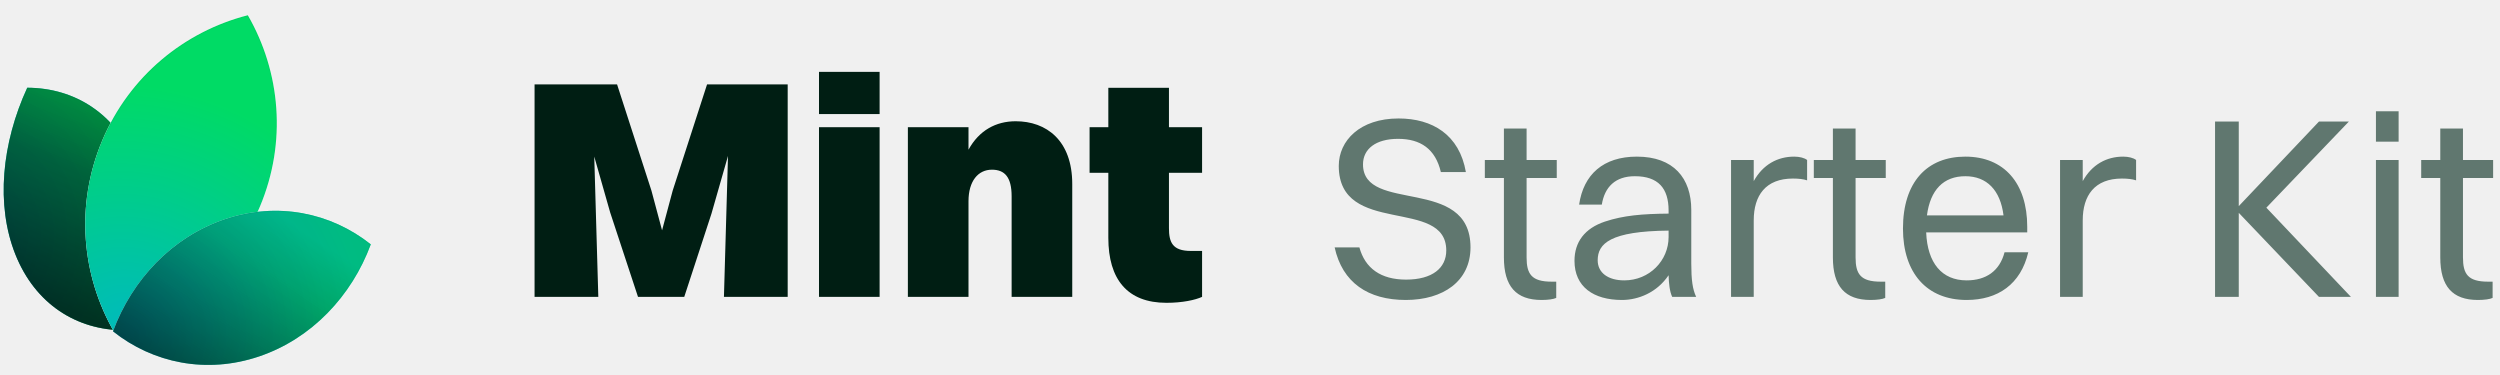
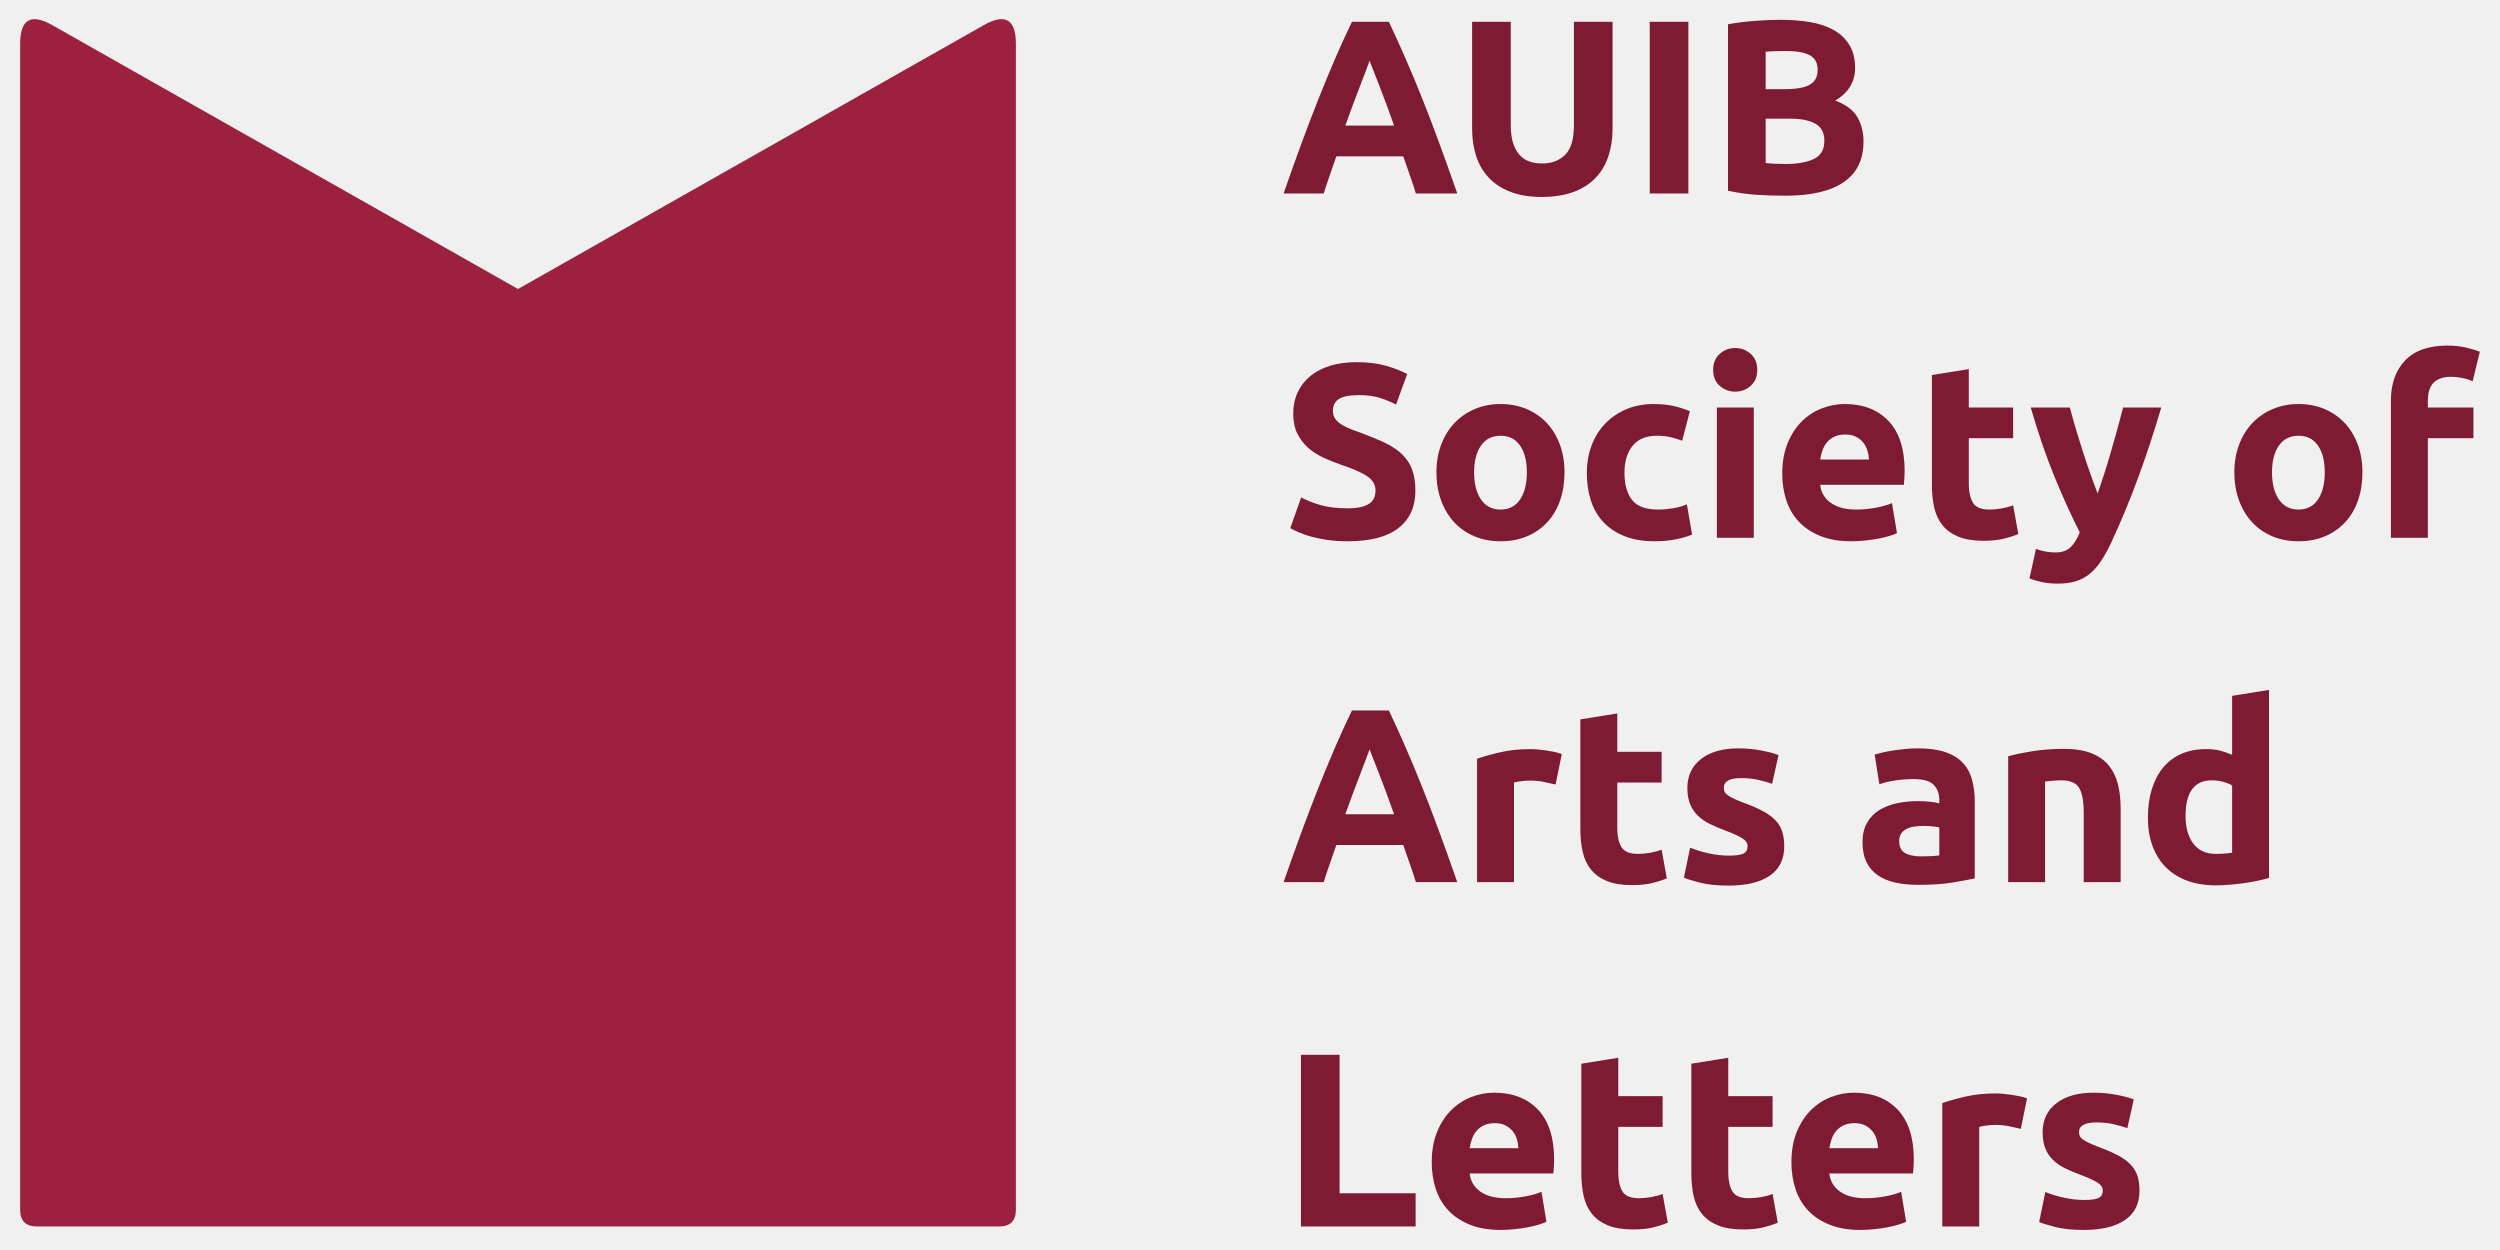
- <svg xmlns="http://www.w3.org/2000/svg" fill="none" height="24" viewBox="0 0 160 24" width="160">
-   <path d="M7.953 21.139C4.896 21.13 2.255 19.458 0.987 16.29C-0.28 13.121 0.109 9.163 1.744 5.615C4.801 5.624 7.442 7.296 8.71 10.465C9.977 13.633 9.588 17.591 7.953 21.139Z" fill="white" />
-   <path d="M7.953 21.139C4.896 21.13 2.255 19.458 0.987 16.29C-0.28 13.121 0.109 9.163 1.744 5.615C4.801 5.624 7.442 7.296 8.71 10.465C9.977 13.633 9.588 17.591 7.953 21.139Z" fill="url(#paint0_radial_115_86)" />
-   <path d="M7.953 21.139C4.896 21.13 2.255 19.458 0.987 16.29C-0.28 13.121 0.109 9.163 1.744 5.615C4.801 5.624 7.442 7.296 8.71 10.465C9.977 13.633 9.588 17.591 7.953 21.139Z" fill="black" fill-opacity="0.5" style="mix-blend-mode:hard-light" />
-   <path d="M7.953 21.139C4.896 21.13 2.255 19.458 0.987 16.29C-0.28 13.121 0.109 9.163 1.744 5.615C4.801 5.624 7.442 7.296 8.71 10.465C9.977 13.633 9.588 17.591 7.953 21.139Z" fill="url(#paint1_linear_115_86)" fill-opacity="0.5" style="mix-blend-mode:hard-light" />
-   <path d="M7.935 21.111C4.897 21.096 2.274 19.431 1.013 16.279C-0.248 13.124 0.136 9.182 1.762 5.643C4.8 5.659 7.423 7.324 8.684 10.476C9.945 13.63 9.561 17.572 7.935 21.111Z" stroke="url(#paint2_linear_115_86)" stroke-opacity="0.05" stroke-width="0.056" />
-   <path d="M7.31 21.257C11.354 20.221 14.884 17.375 16.628 13.236C18.373 9.097 17.945 4.587 15.86 0.976C11.816 2.012 8.287 4.858 6.542 8.998C4.797 13.137 5.225 17.646 7.31 21.257Z" fill="white" />
-   <path d="M7.31 21.257C11.354 20.221 14.884 17.375 16.628 13.236C18.373 9.097 17.945 4.587 15.86 0.976C11.816 2.012 8.287 4.858 6.542 8.998C4.797 13.137 5.225 17.646 7.31 21.257Z" fill="url(#paint3_radial_115_86)" />
-   <path d="M16.602 13.225C14.864 17.349 11.351 20.187 7.324 21.225C5.253 17.624 4.829 13.132 6.568 9.009C8.306 4.885 11.819 2.047 15.846 1.009C17.918 4.61 18.341 9.101 16.602 13.225Z" stroke="url(#paint4_linear_115_86)" stroke-opacity="0.05" stroke-width="0.056" />
-   <path d="M7.234 21.207C9.789 23.237 13.21 23.951 16.577 22.814C19.944 21.677 22.506 18.945 23.73 15.638C21.175 13.608 17.754 12.894 14.387 14.031C11.02 15.168 8.458 17.901 7.234 21.207Z" fill="white" />
-   <path d="M7.234 21.207C9.789 23.237 13.21 23.951 16.577 22.814C19.944 21.677 22.506 18.945 23.73 15.638C21.175 13.608 17.754 12.894 14.387 14.031C11.02 15.168 8.458 17.901 7.234 21.207Z" fill="url(#paint5_radial_115_86)" />
-   <path d="M7.234 21.207C9.789 23.237 13.21 23.951 16.577 22.814C19.944 21.677 22.506 18.945 23.73 15.638C21.175 13.608 17.754 12.894 14.387 14.031C11.02 15.168 8.458 17.901 7.234 21.207Z" fill="black" fill-opacity="0.2" style="mix-blend-mode:hard-light" />
-   <path d="M7.234 21.207C9.789 23.237 13.21 23.951 16.577 22.814C19.944 21.677 22.506 18.945 23.73 15.638C21.175 13.608 17.754 12.894 14.387 14.031C11.02 15.168 8.458 17.901 7.234 21.207Z" fill="url(#paint6_linear_115_86)" fill-opacity="0.5" style="mix-blend-mode:hard-light" />
-   <path d="M16.568 22.787C13.218 23.918 9.814 23.212 7.267 21.198C8.492 17.907 11.044 15.189 14.396 14.058C17.747 12.927 21.15 13.633 23.697 15.648C22.472 18.938 19.92 21.656 16.568 22.787Z" stroke="url(#paint7_linear_115_86)" stroke-opacity="0.05" stroke-width="0.056" />
-   <path d="M34.212 19V5.4H39.492L41.692 12.2L42.372 14.74L43.052 12.2L45.252 5.4H50.412V19H46.332L46.592 9.98L45.532 13.68L43.792 19H40.832L39.052 13.6L38.032 10.02L38.292 19H34.212ZM52.416 7.3V4.6H56.295V7.3H52.416ZM52.416 19V8.14H56.295V19H52.416ZM58.104 19V8.14H61.984V9.58C62.664 8.34 63.744 7.76 65.004 7.76C66.964 7.76 68.624 8.98 68.624 11.78V19H64.744V12.56C64.744 11.34 64.304 10.86 63.484 10.86C62.604 10.86 61.984 11.58 61.984 12.88V19H58.104ZM70.933 15.22V11.06H69.733V8.14H70.933V5.62H74.813V8.14H76.933V11.06H74.813V14.6C74.813 15.5 75.033 16.06 76.213 16.06H76.933V19C76.493 19.2 75.673 19.38 74.653 19.38C72.153 19.38 70.933 17.88 70.933 15.22Z" fill="#001E13" />
-   <path d="M87.232 10.519C87.232 13.687 94.112 11.229 94.112 15.832C94.112 17.994 92.364 19.198 89.971 19.198C87.562 19.198 85.912 18.093 85.417 15.832H87.001C87.364 17.169 88.371 17.895 89.987 17.895C91.671 17.895 92.561 17.152 92.561 16.03C92.561 12.598 85.681 15.155 85.681 10.618C85.681 9.001 87.034 7.582 89.509 7.582C91.671 7.582 93.403 8.621 93.816 11.014H92.215C91.868 9.529 90.912 8.886 89.476 8.886C88.057 8.886 87.232 9.529 87.232 10.519ZM96.25 16.476V11.393H95.029V10.239H96.25V8.226H97.702V10.239H99.632V11.393H97.702V16.476C97.702 17.532 98.015 18.026 99.302 18.026H99.599V19.066C99.434 19.148 99.071 19.198 98.659 19.198C97.025 19.198 96.25 18.323 96.25 16.476ZM102.516 13.093H101.064C101.345 11.162 102.615 10.024 104.76 10.024C107.103 10.024 108.242 11.393 108.242 13.44V16.888C108.242 17.895 108.324 18.521 108.555 19H107.021C106.856 18.654 106.806 18.142 106.79 17.614C106.047 18.72 104.859 19.198 103.803 19.198C101.988 19.198 100.767 18.357 100.767 16.69C100.767 15.486 101.427 14.611 102.714 14.182C103.902 13.786 105.107 13.687 106.79 13.671V13.473C106.79 12.053 106.13 11.278 104.628 11.278C103.374 11.278 102.698 11.971 102.516 13.093ZM102.252 16.657C102.252 17.465 102.929 17.944 103.952 17.944C105.569 17.944 106.79 16.674 106.79 15.172V14.759C103.061 14.793 102.252 15.585 102.252 16.657ZM110.787 19V10.239H112.239V11.591C112.833 10.519 113.774 10.024 114.83 10.024C115.176 10.024 115.49 10.107 115.655 10.239V11.542C115.407 11.46 115.094 11.427 114.747 11.427C112.998 11.427 112.239 12.515 112.239 14.1V19H110.787ZM117.305 16.476V11.393H116.084V10.239H117.305V8.226H118.757V10.239H120.688V11.393H118.757V16.476C118.757 17.532 119.071 18.026 120.358 18.026H120.655V19.066C120.49 19.148 120.127 19.198 119.714 19.198C118.081 19.198 117.305 18.323 117.305 16.476ZM129.809 16.145C129.33 18.192 127.862 19.198 125.865 19.198C123.324 19.198 121.79 17.482 121.79 14.627C121.79 11.658 123.324 10.024 125.783 10.024C128.258 10.024 129.743 11.723 129.743 14.512V14.875H123.275C123.357 16.838 124.281 17.944 125.865 17.944C127.103 17.944 127.977 17.35 128.291 16.145H129.809ZM125.783 11.278C124.38 11.278 123.539 12.152 123.324 13.786H128.225C128.027 12.169 127.152 11.278 125.783 11.278ZM131.843 19V10.239H133.295V11.591C133.889 10.519 134.829 10.024 135.885 10.024C136.232 10.024 136.545 10.107 136.71 10.239V11.542C136.463 11.46 136.149 11.427 135.803 11.427C134.054 11.427 133.295 12.515 133.295 14.1V19H131.843ZM141.763 19V7.78H143.281V13.192L148.413 7.78H150.327L145.047 13.291L150.459 19H148.413L143.281 13.621V19H141.763ZM152.06 9.067V7.12H153.512V9.067H152.06ZM152.06 19V10.239H153.512V19H152.06ZM156.178 16.476V11.393H154.957V10.239H156.178V8.226H157.63V10.239H159.56V11.393H157.63V16.476C157.63 17.532 157.943 18.026 159.23 18.026H159.527V19.066C159.362 19.148 158.999 19.198 158.587 19.198C156.953 19.198 156.178 18.323 156.178 16.476Z" fill="#002719" fill-opacity="0.6" />
-   <defs>
-     <radialGradient cx="0" cy="0" gradientTransform="translate(-3.00503 15.023) rotate(-10.029) scale(17.9572 17.784)" gradientUnits="userSpaceOnUse" id="paint0_radial_115_86" r="1">
-       <stop stop-color="#00B0BB" />
-       <stop offset="1" stop-color="#00DB65" />
-     </radialGradient>
-     <linearGradient gradientUnits="userSpaceOnUse" id="paint1_linear_115_86" x1="7.39" x2="1.63" y1="4.813" y2="18.689">
-       <stop stop-color="#18E299" />
-       <stop offset="1" />
-     </linearGradient>
-     <linearGradient gradientUnits="userSpaceOnUse" id="paint2_linear_115_86" x1="7.948" x2="1.761" y1="8.016" y2="18.746">
-       <stop />
-       <stop offset="1" stop-opacity="0" />
-     </linearGradient>
-     <radialGradient cx="0" cy="0" gradientTransform="translate(8.11404 20.8822) rotate(-75.7542) scale(21.6246 23.7772)" gradientUnits="userSpaceOnUse" id="paint3_radial_115_86" r="1">
-       <stop stop-color="#00BBBB" />
-       <stop offset="0.713" stop-color="#00DB65" />
-     </radialGradient>
-     <linearGradient gradientUnits="userSpaceOnUse" id="paint4_linear_115_86" x1="7.602" x2="15.556" y1="5.871" y2="16.372">
-       <stop />
-       <stop offset="1" stop-opacity="0" />
-     </linearGradient>
-     <radialGradient cx="0" cy="0" gradientTransform="translate(7.84537 21.5181) rotate(-20.3525) scale(18.5603 17.32)" gradientUnits="userSpaceOnUse" id="paint5_radial_115_86" r="1">
-       <stop stop-color="#00B0BB" />
-       <stop offset="1" stop-color="#00DB65" />
-     </radialGradient>
-     <linearGradient gradientUnits="userSpaceOnUse" id="paint6_linear_115_86" x1="16.808" x2="10.041" y1="13.007" y2="22.994">
-       <stop stop-color="#00B1BC" />
-       <stop offset="1" />
-     </linearGradient>
-     <linearGradient gradientUnits="userSpaceOnUse" id="paint7_linear_115_86" x1="16.808" x2="14.169" y1="13.007" y2="23.841">
-       <stop />
-       <stop offset="1" stop-opacity="0" />
-     </linearGradient>
-   </defs>
+ <svg xmlns="http://www.w3.org/2000/svg" viewBox="-16.00 282.00 2017.86 1009.00" width="504.5" height="252.2" role="img" aria-label="AUIB Society of Arts and Letters">
+   <path fill="#9c213e" transform="translate(-353.159 30.103) scale(0.96624)" d="M 365.5 297.385 Q 365.5 266.5 392.372 281.723 L 781.5 502.164 L 1170.628 281.723 Q 1197.5 266.5 1197.5 297.385 L 1197.5 1271.5 Q 1197.5 1285.5 1183.5 1285.5 L 379.5 1285.5 Q 365.5 1285.5 365.5 1271.5 Z" />
+   <path fill="#7e1a32" transform="translate(727.356 0.000) scale(1)" d="M399.5 438.2Q397.3 431.0 394.6 423.4Q391.9 415.8 389.3 408.2H335.3Q332.7 415.8 330.0 423.4Q327.3 431.0 325.1 438.2H292.7Q300.5 415.8 307.5 396.8Q314.5 377.8 321.2 361.0Q327.9 344.2 334.4 329.1Q340.9 314.0 347.9 299.6H377.7Q384.5 314.0 391.1 329.1Q397.7 344.2 404.4 361.0Q411.1 377.8 418.1 396.8Q425.1 415.8 432.9 438.2ZM362.1 331.0Q361.1 334.0 359.1 339.2Q357.1 344.4 354.5 351.2Q351.9 358.0 348.8 366.2Q345.7 374.4 342.5 383.4H381.9Q378.7 374.4 375.7 366.2Q372.7 358.0 370.0 351.2Q367.3 344.4 365.3 339.2Q363.3 334.0 362.1 331.0ZM501.1 441.0Q486.5 441.0 475.9 436.9Q465.3 432.8 458.4 425.5Q451.5 418.2 448.2 408.1Q444.9 398.0 444.9 385.8V299.6H476.1V383.2Q476.1 391.6 478.0 397.5Q479.9 403.4 483.2 407.1Q486.5 410.8 491.2 412.4Q495.9 414.0 501.5 414.0Q512.9 414.0 520.0 407.0Q527.1 400.0 527.1 383.2V299.6H558.3V385.8Q558.3 398.0 554.9 408.2Q551.5 418.4 544.5 425.7Q537.5 433.0 526.7 437.0Q515.9 441.0 501.1 441.0ZM588.3 299.6H619.5V438.2H588.3ZM697.7 440.0Q686.3 440.0 675.0 439.3Q663.7 438.6 651.5 436.0V301.6Q661.1 299.8 672.5 298.9Q683.9 298.0 693.7 298.0Q706.9 298.0 718.0 299.9Q729.1 301.8 737.1 306.4Q745.1 311.0 749.6 318.5Q754.1 326.0 754.1 337.0Q754.1 353.6 738.1 363.2Q751.3 368.2 756.1 376.8Q760.9 385.4 760.9 396.2Q760.9 418.0 745.0 429.0Q729.1 440.0 697.7 440.0ZM681.9 377.8V413.6Q685.3 414.0 689.3 414.2Q693.3 414.4 698.1 414.4Q712.1 414.4 720.7 410.4Q729.3 406.4 729.3 395.6Q729.3 386.0 722.1 381.9Q714.9 377.8 701.5 377.8ZM681.9 354.0H697.1Q711.5 354.0 717.7 350.3Q723.9 346.6 723.9 338.4Q723.9 330.0 717.5 326.6Q711.1 323.2 698.7 323.2Q694.7 323.2 690.1 323.3Q685.5 323.4 681.9 323.8ZM344.5 692.4Q351.1 692.4 355.4 691.3Q359.7 690.2 362.3 688.3Q364.9 686.4 365.9 683.8Q366.9 681.2 366.9 678.0Q366.9 671.2 360.5 666.7Q354.1 662.2 338.5 657.0Q331.7 654.6 324.9 651.5Q318.1 648.4 312.7 643.7Q307.3 639.0 303.9 632.3Q300.5 625.6 300.5 616.0Q300.5 606.4 304.1 598.7Q307.7 591.0 314.3 585.6Q320.9 580.2 330.3 577.3Q339.7 574.4 351.5 574.4Q365.5 574.4 375.7 577.4Q385.9 580.4 392.5 584.0L383.5 608.6Q377.7 605.6 370.6 603.3Q363.5 601.0 353.5 601.0Q342.3 601.0 337.4 604.1Q332.5 607.2 332.5 613.6Q332.5 617.4 334.3 620.0Q336.1 622.6 339.4 624.7Q342.7 626.8 347.0 628.5Q351.3 630.2 356.5 632.0Q367.3 636.0 375.3 639.9Q383.3 643.8 388.6 649.0Q393.9 654.2 396.5 661.2Q399.1 668.2 399.1 678.2Q399.1 697.6 385.5 708.3Q371.9 719.0 344.5 719.0Q335.3 719.0 327.9 717.9Q320.5 716.8 314.8 715.2Q309.1 713.6 305.0 711.8Q300.9 710.0 298.1 708.4L306.9 683.6Q313.1 687.0 322.2 689.7Q331.3 692.4 344.5 692.4ZM519.5 663.4Q519.5 675.8 515.9 686.1Q512.3 696.4 505.5 703.7Q498.7 711.0 489.2 715.0Q479.7 719.0 467.9 719.0Q456.3 719.0 446.8 715.0Q437.3 711.0 430.5 703.7Q423.7 696.4 419.9 686.1Q416.1 675.8 416.1 663.4Q416.1 651.0 420.0 640.8Q423.9 630.6 430.8 623.4Q437.7 616.2 447.2 612.2Q456.7 608.2 467.9 608.2Q479.3 608.2 488.8 612.2Q498.3 616.2 505.1 623.4Q511.9 630.6 515.7 640.8Q519.5 651.0 519.5 663.4ZM489.1 663.4Q489.1 649.6 483.6 641.7Q478.1 633.8 467.9 633.8Q457.7 633.8 452.1 641.7Q446.5 649.6 446.5 663.4Q446.5 677.2 452.1 685.3Q457.7 693.4 467.9 693.4Q478.1 693.4 483.6 685.3Q489.1 677.2 489.1 663.4ZM537.5 663.6Q537.5 652.2 541.2 642.1Q544.9 632.0 551.9 624.5Q558.9 617.0 568.9 612.6Q578.9 608.2 591.7 608.2Q600.1 608.2 607.1 609.7Q614.1 611.2 620.7 614.0L614.5 637.8Q610.3 636.2 605.3 635.0Q600.3 633.8 594.1 633.8Q580.9 633.8 574.4 642.0Q567.9 650.2 567.9 663.6Q567.9 677.8 574.0 685.6Q580.1 693.4 595.3 693.4Q600.7 693.4 606.9 692.4Q613.1 691.4 618.3 689.2L622.5 713.6Q617.3 715.8 609.5 717.4Q601.7 719.0 592.3 719.0Q577.9 719.0 567.5 714.7Q557.1 710.4 550.4 703.0Q543.7 695.6 540.6 685.5Q537.5 675.4 537.5 663.6ZM672.3 716.2H642.5V611.0H672.3ZM675.1 580.6Q675.1 588.8 669.8 593.5Q664.5 598.2 657.3 598.2Q650.1 598.2 644.8 593.5Q639.5 588.8 639.5 580.6Q639.5 572.4 644.8 567.7Q650.1 563.0 657.3 563.0Q664.5 563.0 669.8 567.7Q675.1 572.4 675.1 580.6ZM695.3 664.4Q695.3 650.4 699.6 639.9Q703.9 629.4 710.9 622.4Q717.9 615.4 727.0 611.8Q736.1 608.2 745.7 608.2Q768.1 608.2 781.1 621.9Q794.1 635.6 794.1 662.2Q794.1 664.8 793.9 667.9Q793.7 671.0 793.5 673.4H725.9Q726.9 682.6 734.5 688.0Q742.1 693.4 754.9 693.4Q763.1 693.4 771.0 691.9Q778.9 690.4 783.9 688.2L787.9 712.4Q785.5 713.6 781.5 714.8Q777.5 716.0 772.6 716.9Q767.7 717.8 762.1 718.4Q756.5 719.0 750.9 719.0Q736.7 719.0 726.2 714.8Q715.7 710.6 708.8 703.3Q701.9 696.0 698.6 686.0Q695.3 676.0 695.3 664.4ZM765.3 653.0Q765.1 649.2 764.0 645.6Q762.9 642.0 760.6 639.2Q758.3 636.4 754.8 634.6Q751.3 632.8 746.1 632.8Q741.1 632.8 737.5 634.5Q733.9 636.2 731.5 639.0Q729.1 641.8 727.8 645.5Q726.5 649.2 725.9 653.0ZM816.1 584.8 845.9 580.0V611.0H881.7V635.8H845.9V672.8Q845.9 682.2 849.2 687.8Q852.5 693.4 862.5 693.4Q867.3 693.4 872.4 692.5Q877.5 691.6 881.7 690.0L885.9 713.2Q880.5 715.4 873.9 717.0Q867.3 718.6 857.7 718.6Q845.5 718.6 837.5 715.3Q829.5 712.0 824.7 706.1Q819.9 700.2 818 691.8Q816.1 683.4 816.1 673.2ZM1001.3 611.0Q992.3 641.4 982.5 668.0Q972.7 694.6 961.1 719.6Q956.9 728.6 952.7 734.9Q948.5 741.2 943.5 745.3Q938.5 749.4 932.2 751.3Q925.9 753.2 917.5 753.2Q910.5 753.2 904.6 751.9Q898.7 750.6 894.9 749.0L900.1 725.2Q904.7 726.8 908.3 727.4Q911.9 728.0 915.9 728.0Q923.9 728.0 928.2 723.7Q932.5 719.4 935.5 711.8Q925.3 691.8 915.1 666.9Q904.9 642.0 895.9 611.0H927.5Q929.5 618.8 932.2 627.9Q934.9 637.0 937.9 646.3Q940.9 655.6 944 664.4Q947.1 673.2 949.9 680.4Q952.5 673.2 955.3 664.4Q958.1 655.6 960.8 646.3Q963.5 637.0 966 627.9Q968.5 618.8 970.5 611.0ZM1163.7 663.4Q1163.7 675.8 1160.1 686.1Q1156.5 696.4 1149.7 703.7Q1142.9 711.0 1133.4 715.0Q1123.9 719.0 1112.1 719.0Q1100.5 719.0 1091.0 715.0Q1081.5 711.0 1074.7 703.7Q1067.9 696.4 1064.1 686.1Q1060.3 675.8 1060.3 663.4Q1060.3 651.0 1064.2 640.8Q1068.1 630.6 1075.0 623.4Q1081.9 616.2 1091.4 612.2Q1100.9 608.2 1112.1 608.2Q1123.5 608.2 1133.0 612.2Q1142.5 616.2 1149.3 623.4Q1156.1 630.6 1159.9 640.8Q1163.7 651.0 1163.7 663.4ZM1133.3 663.4Q1133.3 649.6 1127.8 641.7Q1122.3 633.8 1112.1 633.8Q1101.9 633.8 1096.3 641.7Q1090.7 649.6 1090.7 663.4Q1090.7 677.2 1096.3 685.3Q1101.9 693.4 1112.1 693.4Q1122.3 693.4 1127.8 685.3Q1133.3 677.2 1133.3 663.4ZM1232.3 561.0Q1240.7 561.0 1247.7 562.7Q1254.7 564.4 1258.5 566.0L1252.7 589.8Q1248.7 588.0 1244.0 587.1Q1239.3 586.2 1235.3 586.2Q1229.9 586.2 1226.2 587.7Q1222.5 589.2 1220.4 591.8Q1218.3 594.4 1217.4 598.0Q1216.5 601.6 1216.5 605.8V611.0H1253.3V635.8H1216.5V716.2H1186.7V605.4Q1186.7 585.0 1198.2 573.0Q1209.7 561.0 1232.3 561.0ZM399.5 994.2Q397.3 987.0 394.6 979.4Q391.9 971.8 389.3 964.2H335.3Q332.7 971.8 330.0 979.4Q327.3 987.0 325.1 994.2H292.7Q300.5 971.8 307.5 952.8Q314.5 933.8 321.2 917.0Q327.9 900.2 334.4 885.1Q340.9 870.0 347.9 855.6H377.7Q384.5 870.0 391.1 885.1Q397.7 900.2 404.4 917.0Q411.1 933.8 418.1 952.8Q425.1 971.8 432.9 994.2ZM362.1 887.0Q361.1 890.0 359.1 895.2Q357.1 900.4 354.5 907.2Q351.9 914.0 348.8 922.2Q345.7 930.4 342.5 939.4H381.9Q378.7 930.4 375.7 922.2Q372.7 914.0 370.0 907.2Q367.3 900.4 365.3 895.2Q363.3 890.0 362.1 887.0ZM512.3 915.4Q508.3 914.4 502.9 913.3Q497.5 912.2 491.3 912.2Q488.5 912.2 484.6 912.7Q480.7 913.2 478.7 913.8V994.2H448.9V894.6Q456.9 891.8 467.8 889.3Q478.7 886.8 492.1 886.8Q494.5 886.8 497.9 887.1Q501.3 887.4 504.7 887.9Q508.1 888.4 511.5 889.1Q514.9 889.8 517.3 890.8ZM532.3 862.8 562.1 858.0V889.0H597.9V913.8H562.1V950.8Q562.1 960.2 565.4 965.8Q568.7 971.4 578.7 971.4Q583.5 971.4 588.6 970.5Q593.7 969.6 597.9 968.0L602.1 991.2Q596.7 993.4 590.1 995.0Q583.5 996.6 573.9 996.6Q561.7 996.6 553.7 993.3Q545.7 990.0 540.9 984.1Q536.1 978.2 534.2 969.8Q532.3 961.4 532.3 951.2ZM652.3 972.8Q660.5 972.8 663.9 971.2Q667.3 969.6 667.3 965.0Q667.3 961.4 662.9 958.7Q658.5 956.0 649.5 952.6Q642.5 950.0 636.8 947.2Q631.1 944.4 627.1 940.5Q623.1 936.6 620.9 931.2Q618.7 925.8 618.7 918.2Q618.7 903.4 629.7 894.8Q640.7 886.2 659.9 886.2Q669.5 886.2 678.3 887.9Q687.1 889.6 692.3 891.6L687.1 914.8Q681.9 913.0 675.8 911.6Q669.7 910.2 662.1 910.2Q648.1 910.2 648.1 918.0Q648.1 919.8 648.7 921.2Q649.3 922.6 651.1 923.9Q652.9 925.2 656.0 926.7Q659.1 928.2 663.9 930.0Q673.7 933.6 680.1 937.1Q686.5 940.6 690.2 944.7Q693.9 948.8 695.4 953.8Q696.9 958.8 696.9 965.4Q696.9 981.0 685.2 989.0Q673.5 997.0 652.1 997.0Q638.1 997.0 628.8 994.6Q619.5 992.2 615.9 990.6L620.9 966.4Q628.5 969.4 636.5 971.1Q644.5 972.8 652.3 972.8ZM807.3 973.4Q811.7 973.4 815.7 973.2Q819.7 973.0 822.1 972.6V950.0Q820.3 949.6 816.7 949.2Q813.1 948.8 810.1 948.8Q805.9 948.8 802.2 949.3Q798.5 949.8 795.7 951.2Q792.9 952.6 791.3 955.0Q789.7 957.4 789.7 961.0Q789.7 968.0 794.4 970.7Q799.1 973.4 807.3 973.4ZM804.9 886.2Q818.1 886.2 826.9 889.2Q835.7 892.2 841.0 897.8Q846.3 903.4 848.5 911.4Q850.7 919.4 850.7 929.2V991.2Q844.3 992.6 832.9 994.5Q821.5 996.4 805.3 996.4Q795.1 996.4 786.8 994.6Q778.5 992.8 772.5 988.7Q766.5 984.6 763.3 978.0Q760.1 971.4 760.1 961.8Q760.1 952.6 763.8 946.2Q767.5 939.8 773.7 936.0Q779.9 932.2 787.9 930.5Q795.9 928.8 804.5 928.8Q810.3 928.8 814.8 929.3Q819.3 929.8 822.1 930.6V927.8Q822.1 920.2 817.5 915.6Q812.9 911.0 801.5 911.0Q793.9 911.0 786.5 912.1Q779.1 913.2 773.7 915.2L769.9 891.2Q772.5 890.4 776.4 889.5Q780.3 888.6 784.9 887.9Q789.5 887.2 794.6 886.7Q799.7 886.2 804.9 886.2ZM877.7 892.6Q885.3 890.4 897.3 888.5Q909.3 886.6 922.5 886.6Q935.9 886.6 944.8 890.1Q953.7 893.6 958.9 900.0Q964.1 906.4 966.3 915.2Q968.5 924.0 968.5 934.8V994.2H938.7V938.4Q938.7 924.0 934.9 918.0Q931.1 912.0 920.7 912.0Q917.5 912.0 913.9 912.3Q910.3 912.6 907.5 913.0V994.2H877.7ZM1020.9 940.8Q1020.9 954.6 1027.1 963.0Q1033.3 971.4 1045.5 971.4Q1049.5 971.4 1052.9 971.1Q1056.3 970.8 1058.5 970.4V916.2Q1055.7 914.4 1051.2 913.2Q1046.7 912.0 1042.1 912.0Q1020.9 912.0 1020.9 940.8ZM1088.3 990.8Q1084.3 992.0 1079.1 993.1Q1073.9 994.2 1068.2 995.0Q1062.5 995.8 1056.6 996.3Q1050.7 996.8 1045.3 996.8Q1032.3 996.8 1022.1 993.0Q1011.9 989.2 1004.9 982.1Q997.9 975.0 994.2 964.9Q990.5 954.8 990.5 942.2Q990.5 929.4 993.7 919.1Q996.9 908.8 1002.9 901.6Q1008.9 894.4 1017.6 890.6Q1026.3 886.8 1037.5 886.8Q1043.7 886.8 1048.6 888.0Q1053.5 889.2 1058.5 891.4V843.8L1088.3 839.0ZM399.3 1245.4V1272.2H306.7V1133.6H337.9V1245.4ZM412.3 1220.4Q412.3 1206.4 416.6 1195.9Q420.9 1185.4 427.9 1178.4Q434.9 1171.4 444.0 1167.8Q453.1 1164.2 462.7 1164.2Q485.1 1164.2 498.1 1177.9Q511.1 1191.6 511.1 1218.2Q511.1 1220.8 510.9 1223.9Q510.7 1227.0 510.5 1229.4H442.9Q443.9 1238.6 451.5 1244.0Q459.1 1249.4 471.9 1249.4Q480.1 1249.4 488.0 1247.9Q495.9 1246.4 500.9 1244.2L504.9 1268.4Q502.5 1269.6 498.5 1270.8Q494.5 1272.0 489.6 1272.9Q484.7 1273.8 479.1 1274.4Q473.5 1275.0 467.9 1275.0Q453.7 1275.0 443.2 1270.8Q432.7 1266.6 425.8 1259.3Q418.9 1252.0 415.6 1242.0Q412.3 1232.0 412.3 1220.4ZM482.3 1209.0Q482.1 1205.2 481.0 1201.6Q479.9 1198.0 477.6 1195.2Q475.3 1192.4 471.8 1190.6Q468.3 1188.8 463.1 1188.8Q458.1 1188.8 454.5 1190.5Q450.9 1192.2 448.5 1195.0Q446.1 1197.8 444.8 1201.5Q443.5 1205.2 442.9 1209.0ZM533.1 1140.8 562.9 1136.0V1167.0H598.7V1191.8H562.9V1228.8Q562.9 1238.2 566.2 1243.8Q569.5 1249.4 579.5 1249.4Q584.3 1249.4 589.4 1248.5Q594.5 1247.6 598.7 1246.0L602.9 1269.2Q597.5 1271.4 590.9 1273.0Q584.3 1274.6 574.7 1274.6Q562.5 1274.6 554.5 1271.3Q546.5 1268.0 541.7 1262.1Q536.9 1256.2 535.0 1247.8Q533.1 1239.4 533.1 1229.2ZM621.9 1140.8 651.7 1136.0V1167.0H687.5V1191.8H651.7V1228.8Q651.7 1238.2 655.0 1243.8Q658.3 1249.4 668.3 1249.4Q673.1 1249.4 678.2 1248.5Q683.3 1247.6 687.5 1246.0L691.7 1269.2Q686.3 1271.4 679.7 1273.0Q673.1 1274.6 663.5 1274.6Q651.3 1274.6 643.3 1271.3Q635.3 1268.0 630.5 1262.1Q625.7 1256.2 623.8 1247.8Q621.9 1239.4 621.9 1229.2ZM702.7 1220.4Q702.7 1206.4 707.0 1195.9Q711.3 1185.4 718.3 1178.4Q725.3 1171.4 734.4 1167.8Q743.5 1164.2 753.1 1164.2Q775.5 1164.2 788.5 1177.9Q801.5 1191.6 801.5 1218.2Q801.5 1220.8 801.3 1223.9Q801.1 1227.0 800.9 1229.4H733.3Q734.3 1238.6 741.9 1244.0Q749.5 1249.4 762.3 1249.4Q770.5 1249.4 778.4 1247.9Q786.3 1246.4 791.3 1244.2L795.3 1268.4Q792.9 1269.6 788.9 1270.8Q784.9 1272.0 780.0 1272.9Q775.1 1273.8 769.5 1274.4Q763.9 1275.0 758.3 1275.0Q744.1 1275.0 733.6 1270.8Q723.1 1266.6 716.2 1259.3Q709.3 1252.0 706.0 1242.0Q702.7 1232.0 702.7 1220.4ZM772.7 1209.0Q772.5 1205.2 771.4 1201.6Q770.3 1198.0 768.0 1195.2Q765.7 1192.4 762.2 1190.6Q758.7 1188.8 753.5 1188.8Q748.5 1188.8 744.9 1190.5Q741.3 1192.2 738.9 1195.0Q736.5 1197.8 735.2 1201.5Q733.9 1205.2 733.3 1209.0ZM887.9 1193.4Q883.9 1192.4 878.5 1191.3Q873.1 1190.2 866.9 1190.2Q864.1 1190.2 860.2 1190.7Q856.3 1191.2 854.3 1191.8V1272.2H824.5V1172.6Q832.5 1169.8 843.4 1167.3Q854.3 1164.8 867.7 1164.8Q870.1 1164.8 873.5 1165.1Q876.9 1165.4 880.3 1165.9Q883.7 1166.4 887.1 1167.1Q890.5 1167.8 892.9 1168.8ZM939.1 1250.8Q947.3 1250.8 950.7 1249.2Q954.1 1247.6 954.1 1243.0Q954.1 1239.4 949.7 1236.7Q945.3 1234.0 936.3 1230.6Q929.3 1228.0 923.6 1225.2Q917.9 1222.4 913.9 1218.5Q909.9 1214.6 907.7 1209.2Q905.5 1203.8 905.5 1196.2Q905.5 1181.4 916.5 1172.8Q927.5 1164.2 946.7 1164.2Q956.3 1164.2 965.1 1165.9Q973.9 1167.6 979.1 1169.6L973.9 1192.8Q968.7 1191.0 962.6 1189.6Q956.5 1188.2 948.9 1188.2Q934.9 1188.2 934.9 1196.0Q934.9 1197.8 935.5 1199.2Q936.1 1200.6 937.9 1201.9Q939.7 1203.2 942.8 1204.7Q945.9 1206.2 950.7 1208.0Q960.5 1211.6 966.9 1215.1Q973.3 1218.6 977.0 1222.7Q980.7 1226.8 982.2 1231.8Q983.7 1236.8 983.7 1243.4Q983.7 1259.0 972.0 1267.0Q960.3 1275.0 938.9 1275.0Q924.9 1275.0 915.6 1272.6Q906.3 1270.2 902.7 1268.6L907.7 1244.4Q915.3 1247.4 923.3 1249.1Q931.3 1250.8 939.1 1250.8Z" />
</svg>
